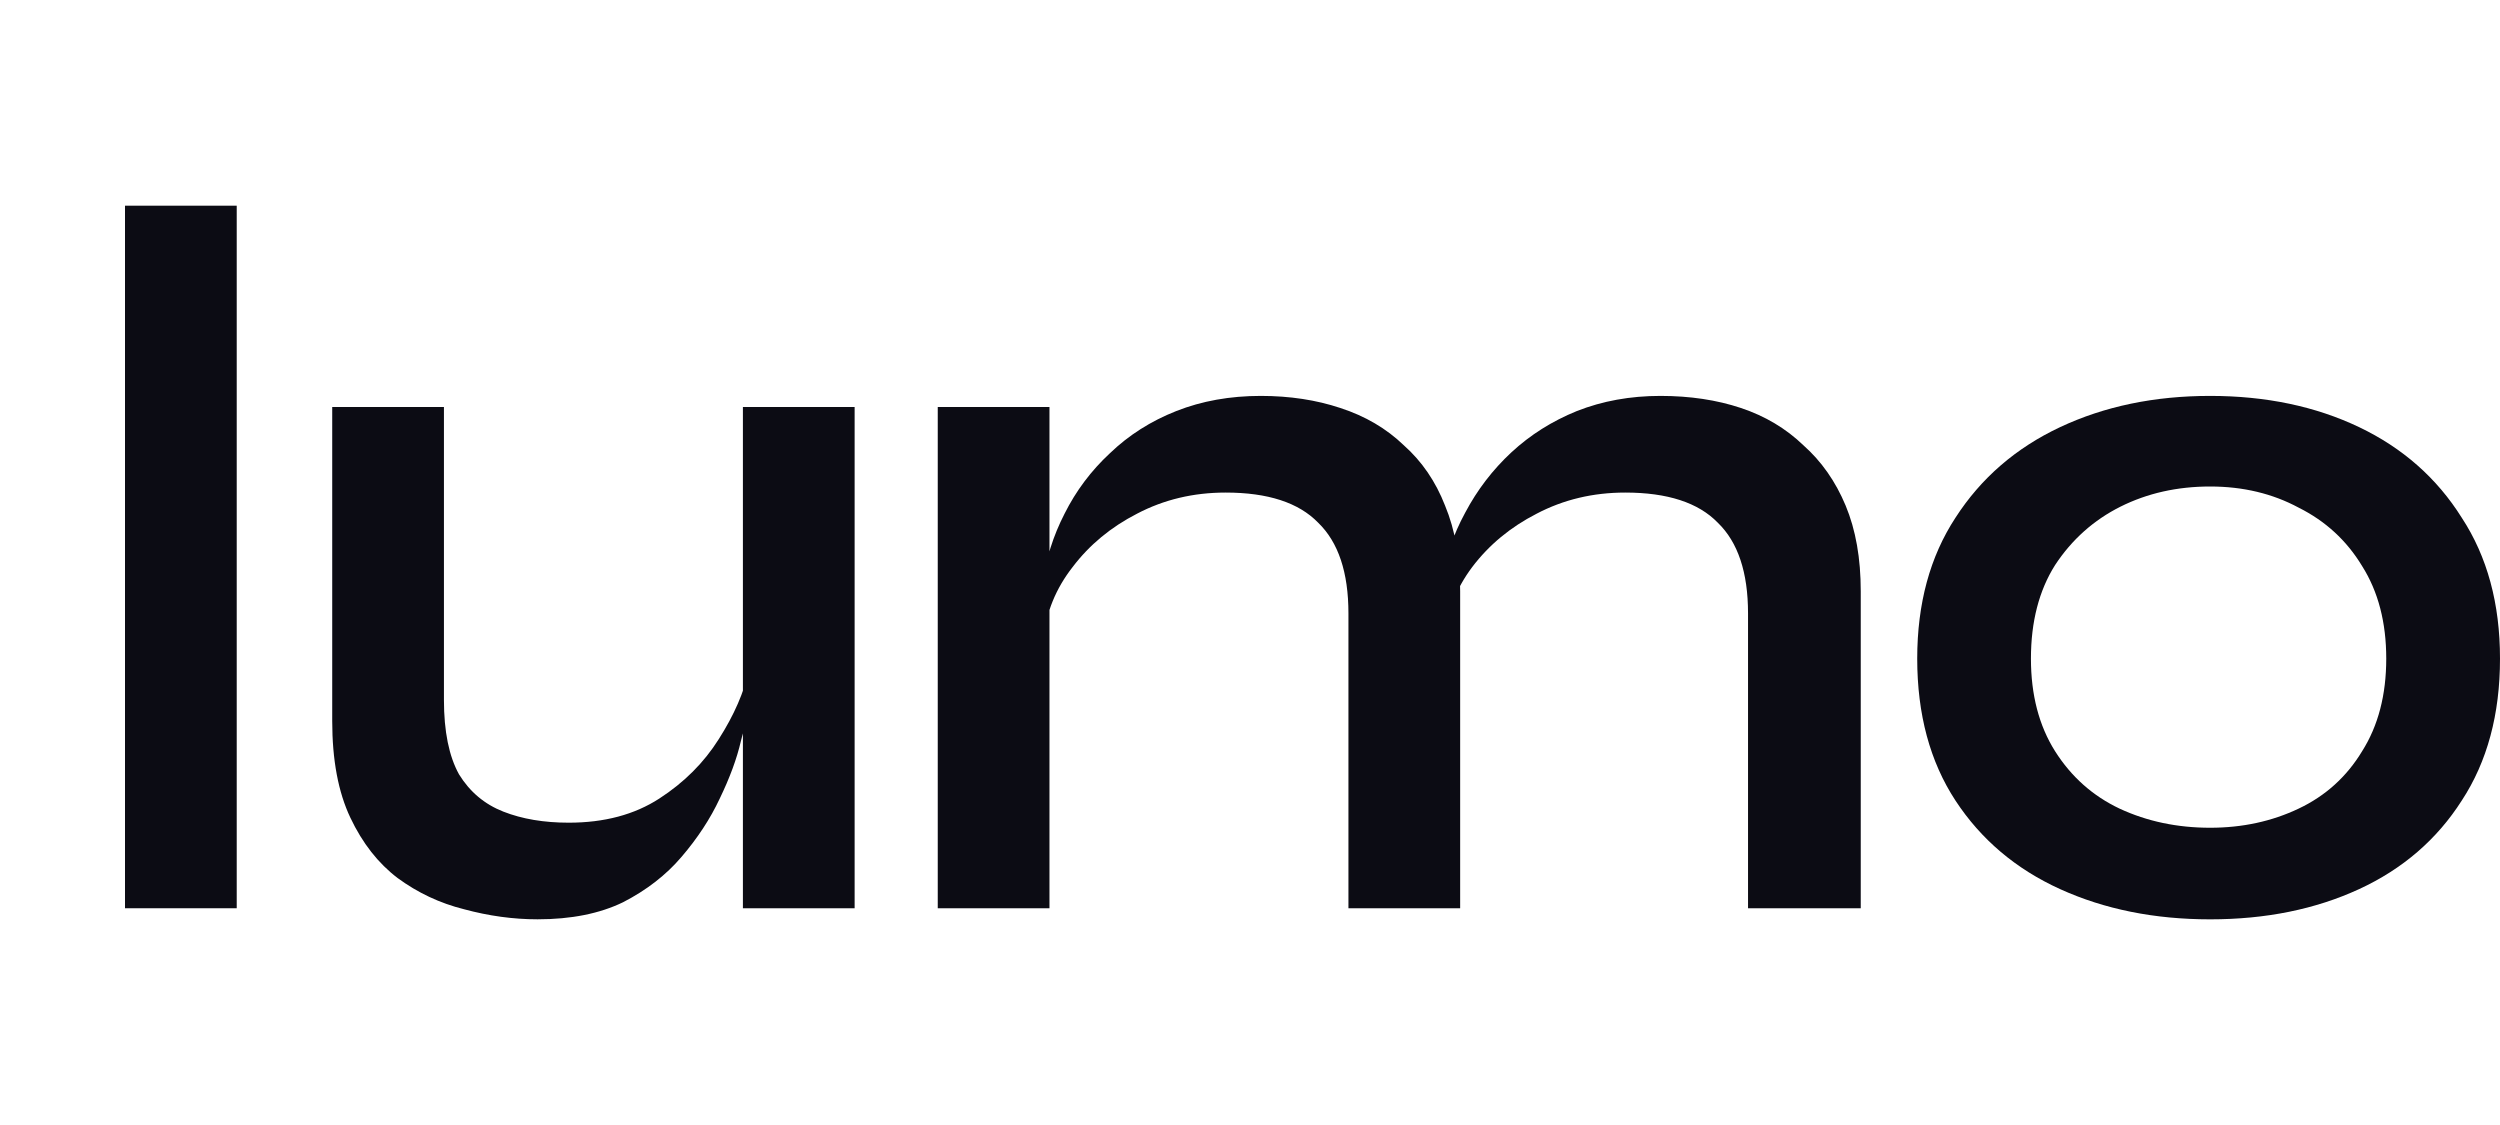
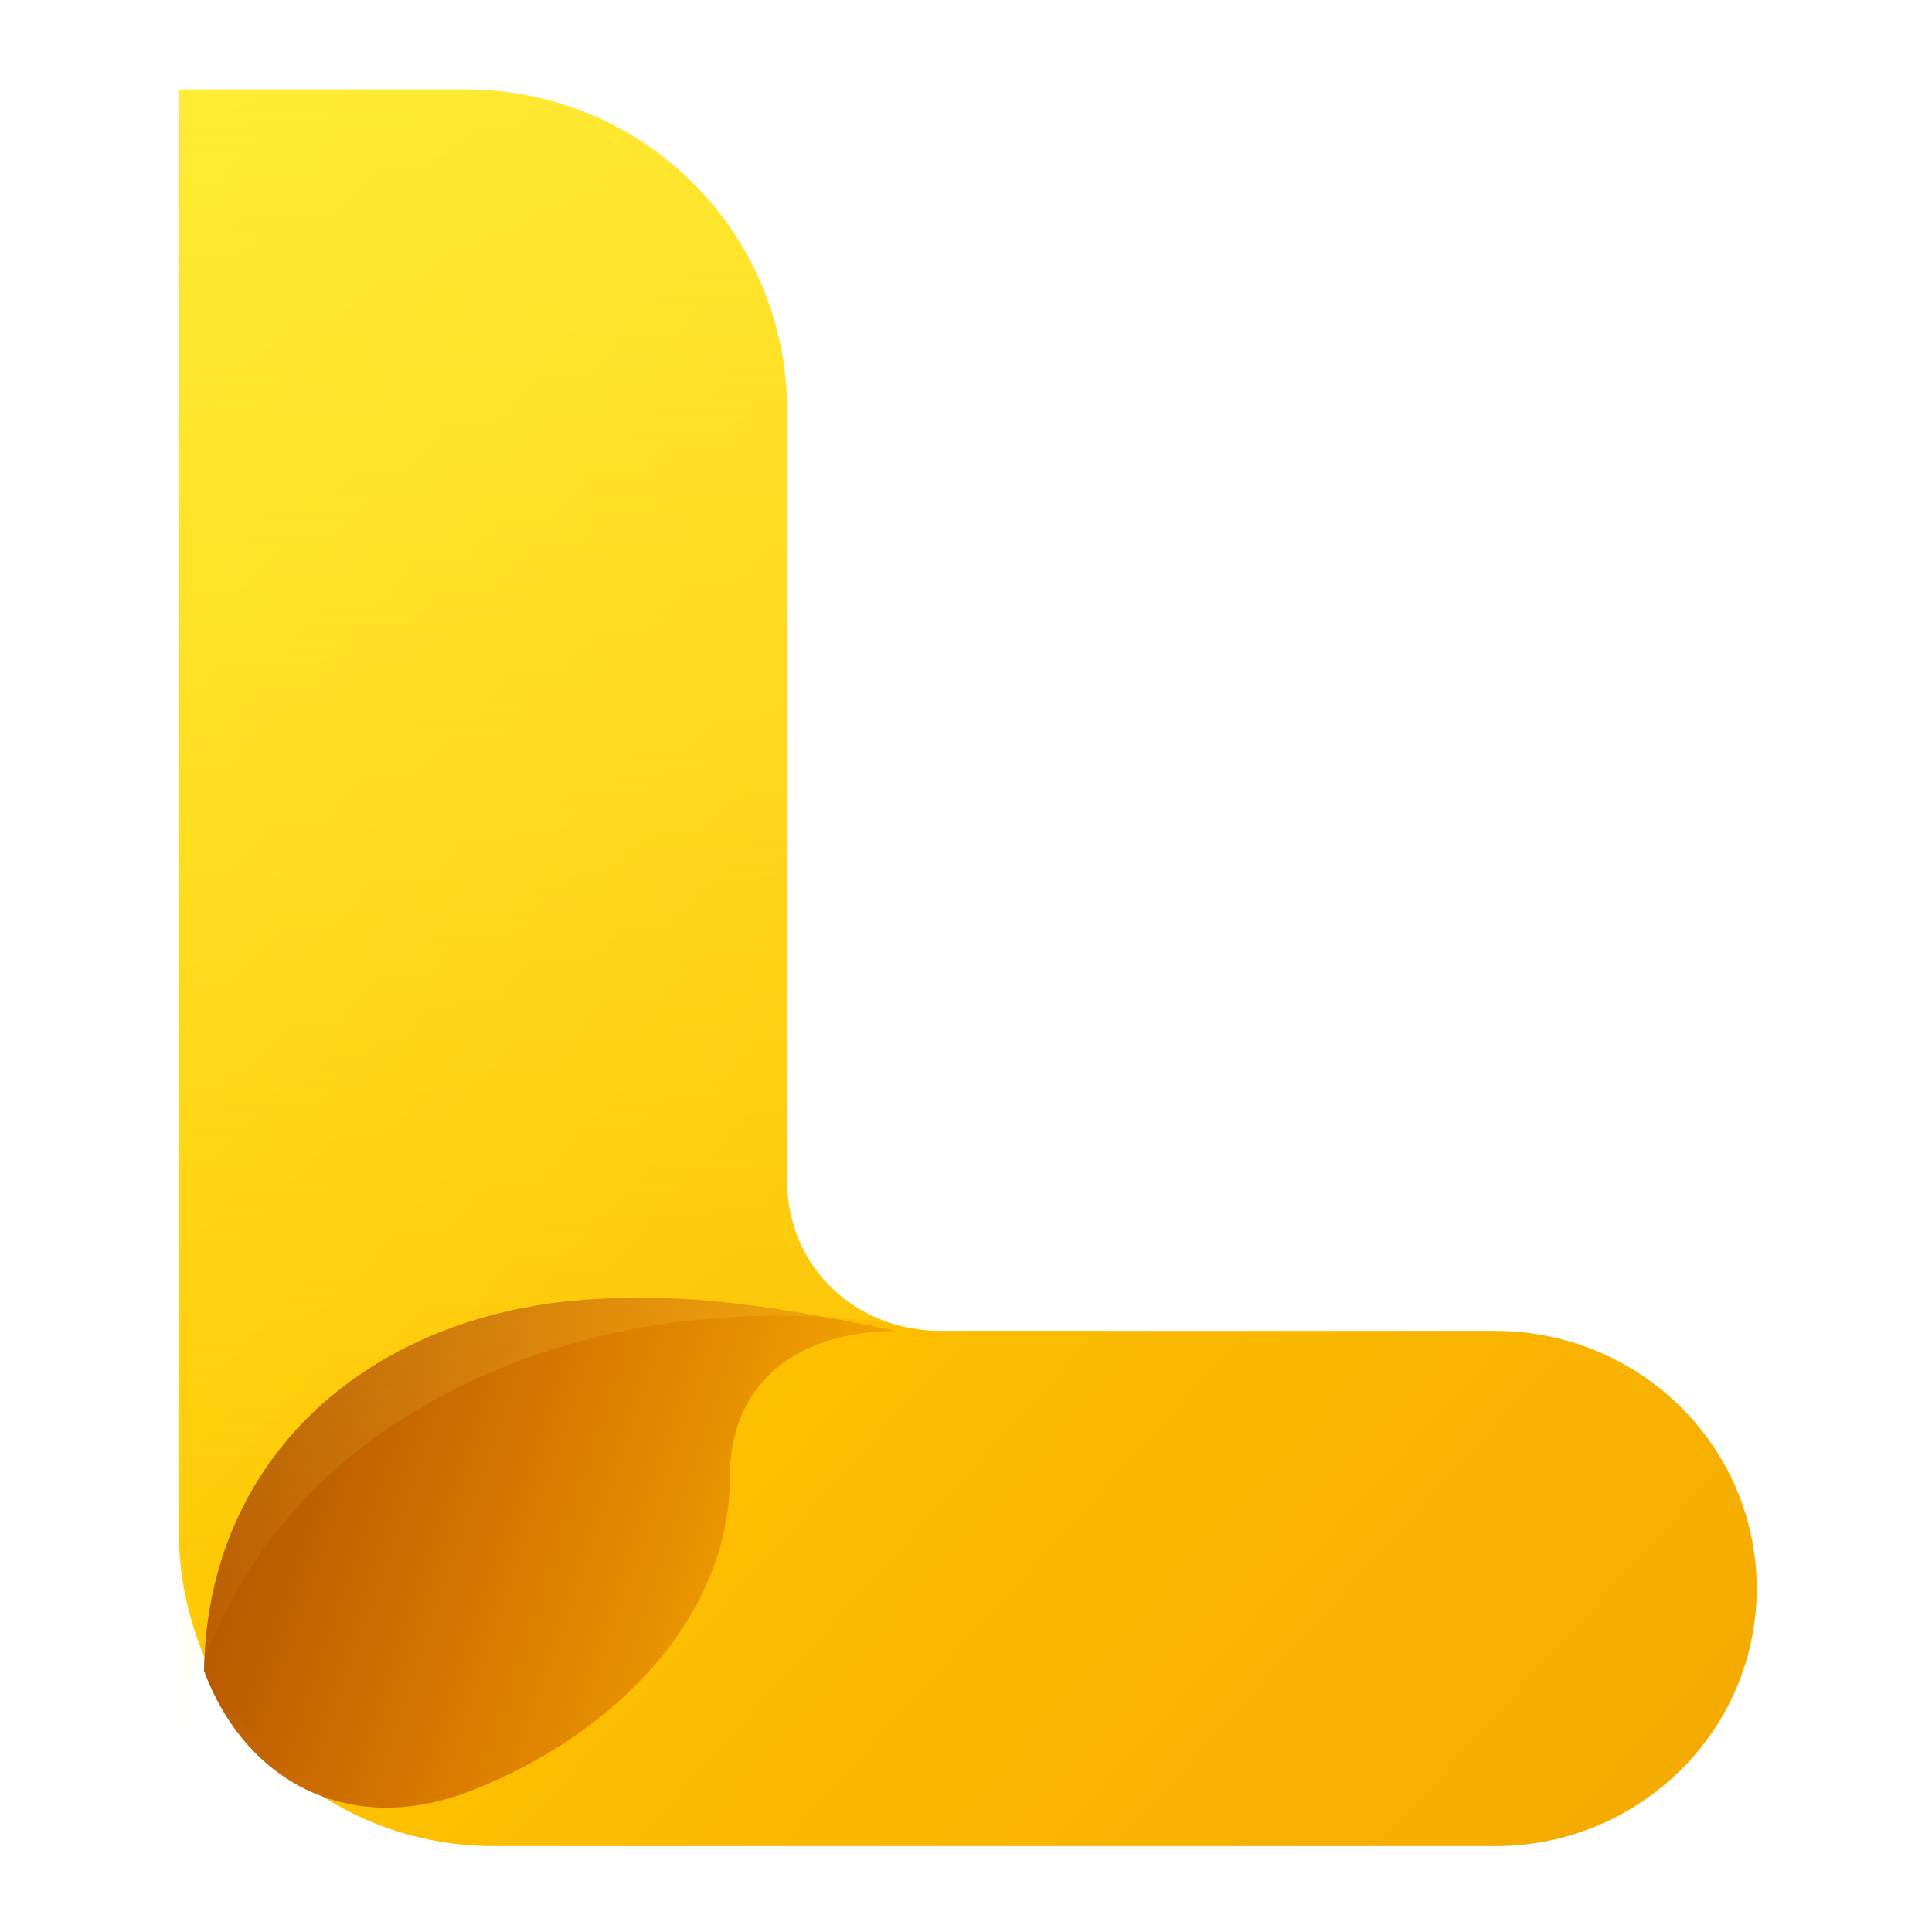
- <svg xmlns="http://www.w3.org/2000/svg" width="80" height="36" viewBox="0 0 80 36" fill="none">
-   <path d="M70.724 29.419C68.941 29.419 67.342 29.096 65.924 28.452C64.507 27.808 63.391 26.863 62.575 25.618C61.759 24.372 61.351 22.858 61.351 21.076C61.351 19.315 61.759 17.812 62.575 16.567C63.391 15.3 64.507 14.334 65.924 13.668C67.342 13.002 68.941 12.669 70.724 12.669C72.506 12.669 74.095 13.002 75.491 13.668C76.886 14.334 77.982 15.3 78.776 16.567C79.592 17.812 80 19.315 80 21.076C80 22.858 79.592 24.372 78.776 25.618C77.982 26.863 76.886 27.808 75.491 28.452C74.095 29.096 72.506 29.419 70.724 29.419ZM70.724 26.488C71.754 26.488 72.699 26.284 73.558 25.875C74.417 25.468 75.094 24.855 75.587 24.04C76.103 23.224 76.36 22.236 76.36 21.076C76.36 19.917 76.103 18.929 75.587 18.113C75.094 17.297 74.417 16.674 73.558 16.245C72.721 15.794 71.776 15.568 70.724 15.568C69.671 15.568 68.716 15.783 67.857 16.212C66.998 16.642 66.3 17.265 65.763 18.081C65.248 18.897 64.99 19.895 64.99 21.076C64.99 22.236 65.248 23.224 65.763 24.04C66.279 24.855 66.966 25.468 67.825 25.875C68.705 26.284 69.671 26.488 70.724 26.488Z" fill="#0C0C14" />
-   <path d="M30.008 13.024H33.583V29.064H30.008V13.024ZM40.347 12.669C41.27 12.669 42.119 12.798 42.892 13.056C43.686 13.314 44.363 13.711 44.921 14.248C45.501 14.763 45.941 15.407 46.242 16.18C46.564 16.953 46.725 17.866 46.725 18.918V29.064H43.15V19.627C43.15 18.317 42.827 17.351 42.183 16.728C41.56 16.084 40.573 15.762 39.22 15.762C38.189 15.762 37.244 15.987 36.385 16.438C35.548 16.867 34.861 17.436 34.324 18.145C33.787 18.832 33.476 19.595 33.39 20.432L33.358 18.693C33.465 17.898 33.701 17.147 34.066 16.438C34.431 15.708 34.914 15.064 35.516 14.505C36.117 13.926 36.826 13.475 37.642 13.153C38.458 12.831 39.359 12.669 40.347 12.669ZM53.135 12.669C54.079 12.669 54.938 12.798 55.711 13.056C56.484 13.314 57.15 13.711 57.708 14.248C58.288 14.763 58.739 15.407 59.061 16.18C59.383 16.953 59.544 17.866 59.544 18.918V29.064H55.937V19.627C55.937 18.317 55.615 17.351 54.971 16.728C54.348 16.084 53.36 15.762 52.007 15.762C50.977 15.762 50.032 15.987 49.173 16.438C48.335 16.867 47.648 17.436 47.111 18.145C46.596 18.832 46.295 19.595 46.209 20.432L46.145 18.628C46.252 17.855 46.499 17.114 46.886 16.406C47.272 15.676 47.766 15.031 48.367 14.473C48.969 13.915 49.667 13.475 50.461 13.153C51.277 12.831 52.168 12.669 53.135 12.669Z" fill="#0C0C14" />
-   <path d="M27.348 29.064H23.773V13.023H27.348V29.064ZM23.966 21.43L23.998 22.461C23.955 22.74 23.858 23.159 23.708 23.717C23.579 24.275 23.354 24.887 23.032 25.553C22.731 26.197 22.323 26.82 21.808 27.421C21.314 28.001 20.691 28.484 19.939 28.871C19.188 29.236 18.275 29.418 17.202 29.418C16.429 29.418 15.645 29.311 14.85 29.096C14.077 28.903 13.369 28.57 12.725 28.098C12.102 27.625 11.597 26.981 11.211 26.165C10.824 25.349 10.631 24.318 10.631 23.073V13.023H14.206V22.396C14.206 23.406 14.367 24.2 14.689 24.78C15.033 25.338 15.505 25.736 16.107 25.972C16.708 26.208 17.406 26.326 18.2 26.326C19.338 26.326 20.305 26.068 21.099 25.553C21.894 25.038 22.527 24.404 23 23.653C23.493 22.88 23.815 22.139 23.966 21.43Z" fill="#0C0C14" />
-   <path d="M4 6.582H7.575V29.064H4V6.582Z" fill="#0C0C14" />
+ <svg xmlns="http://www.w3.org/2000/svg" viewBox="328 344 540 540" role="img" aria-labelledby="title desc">
+   <defs>
+     <linearGradient id="gold" x1="0" y1="0" x2="1" y2="1">
+       <stop offset="0" stop-color="#FFE31A" />
+       <stop offset=".48" stop-color="#FFC400" />
+       <stop offset="1" stop-color="#F4A900" />
+     </linearGradient>
+     <linearGradient id="fold" x1="0" y1="0" x2="1" y2=".25">
+       <stop offset="0" stop-color="#A94A00" />
+       <stop offset=".55" stop-color="#D97800" />
+       <stop offset="1" stop-color="#F5A900" />
+     </linearGradient>
+     <linearGradient id="highlight" x1="0" y1="0" x2="0" y2="1">
+       <stop offset="0" stop-color="#FFF34A" stop-opacity=".55" />
+       <stop offset="1" stop-color="#FFF34A" stop-opacity="0" />
+     </linearGradient>
+   </defs>
+   <path fill="url(#gold)" d="     M 378 369     H 458     C 508 369 548 409 548 459     V 674     C 548 698 567 716 591 716     H 746     C 786 716 819 748 819 788     C 819 828 786 860 746 860     H 466     C 417 860 378 821 378 772     Z" />
+   <path fill="url(#fold)" d="     M 385 811     C 386 753 428 715 484 708     C 519 704 548 710 579 716     C 550 716 532 731 532 757     C 532 795 501 828 461 844     C 427 858 397 843 385 811 Z" opacity=".98" />
+   <path fill="url(#highlight)" d="     M 378 369 H 458     C 508 369 548 409 548 459     V 674     C 548 698 567 716 591 716     C 526 704 467 718 426 751     C 397 775 383 805 378 835 Z" />
</svg>
